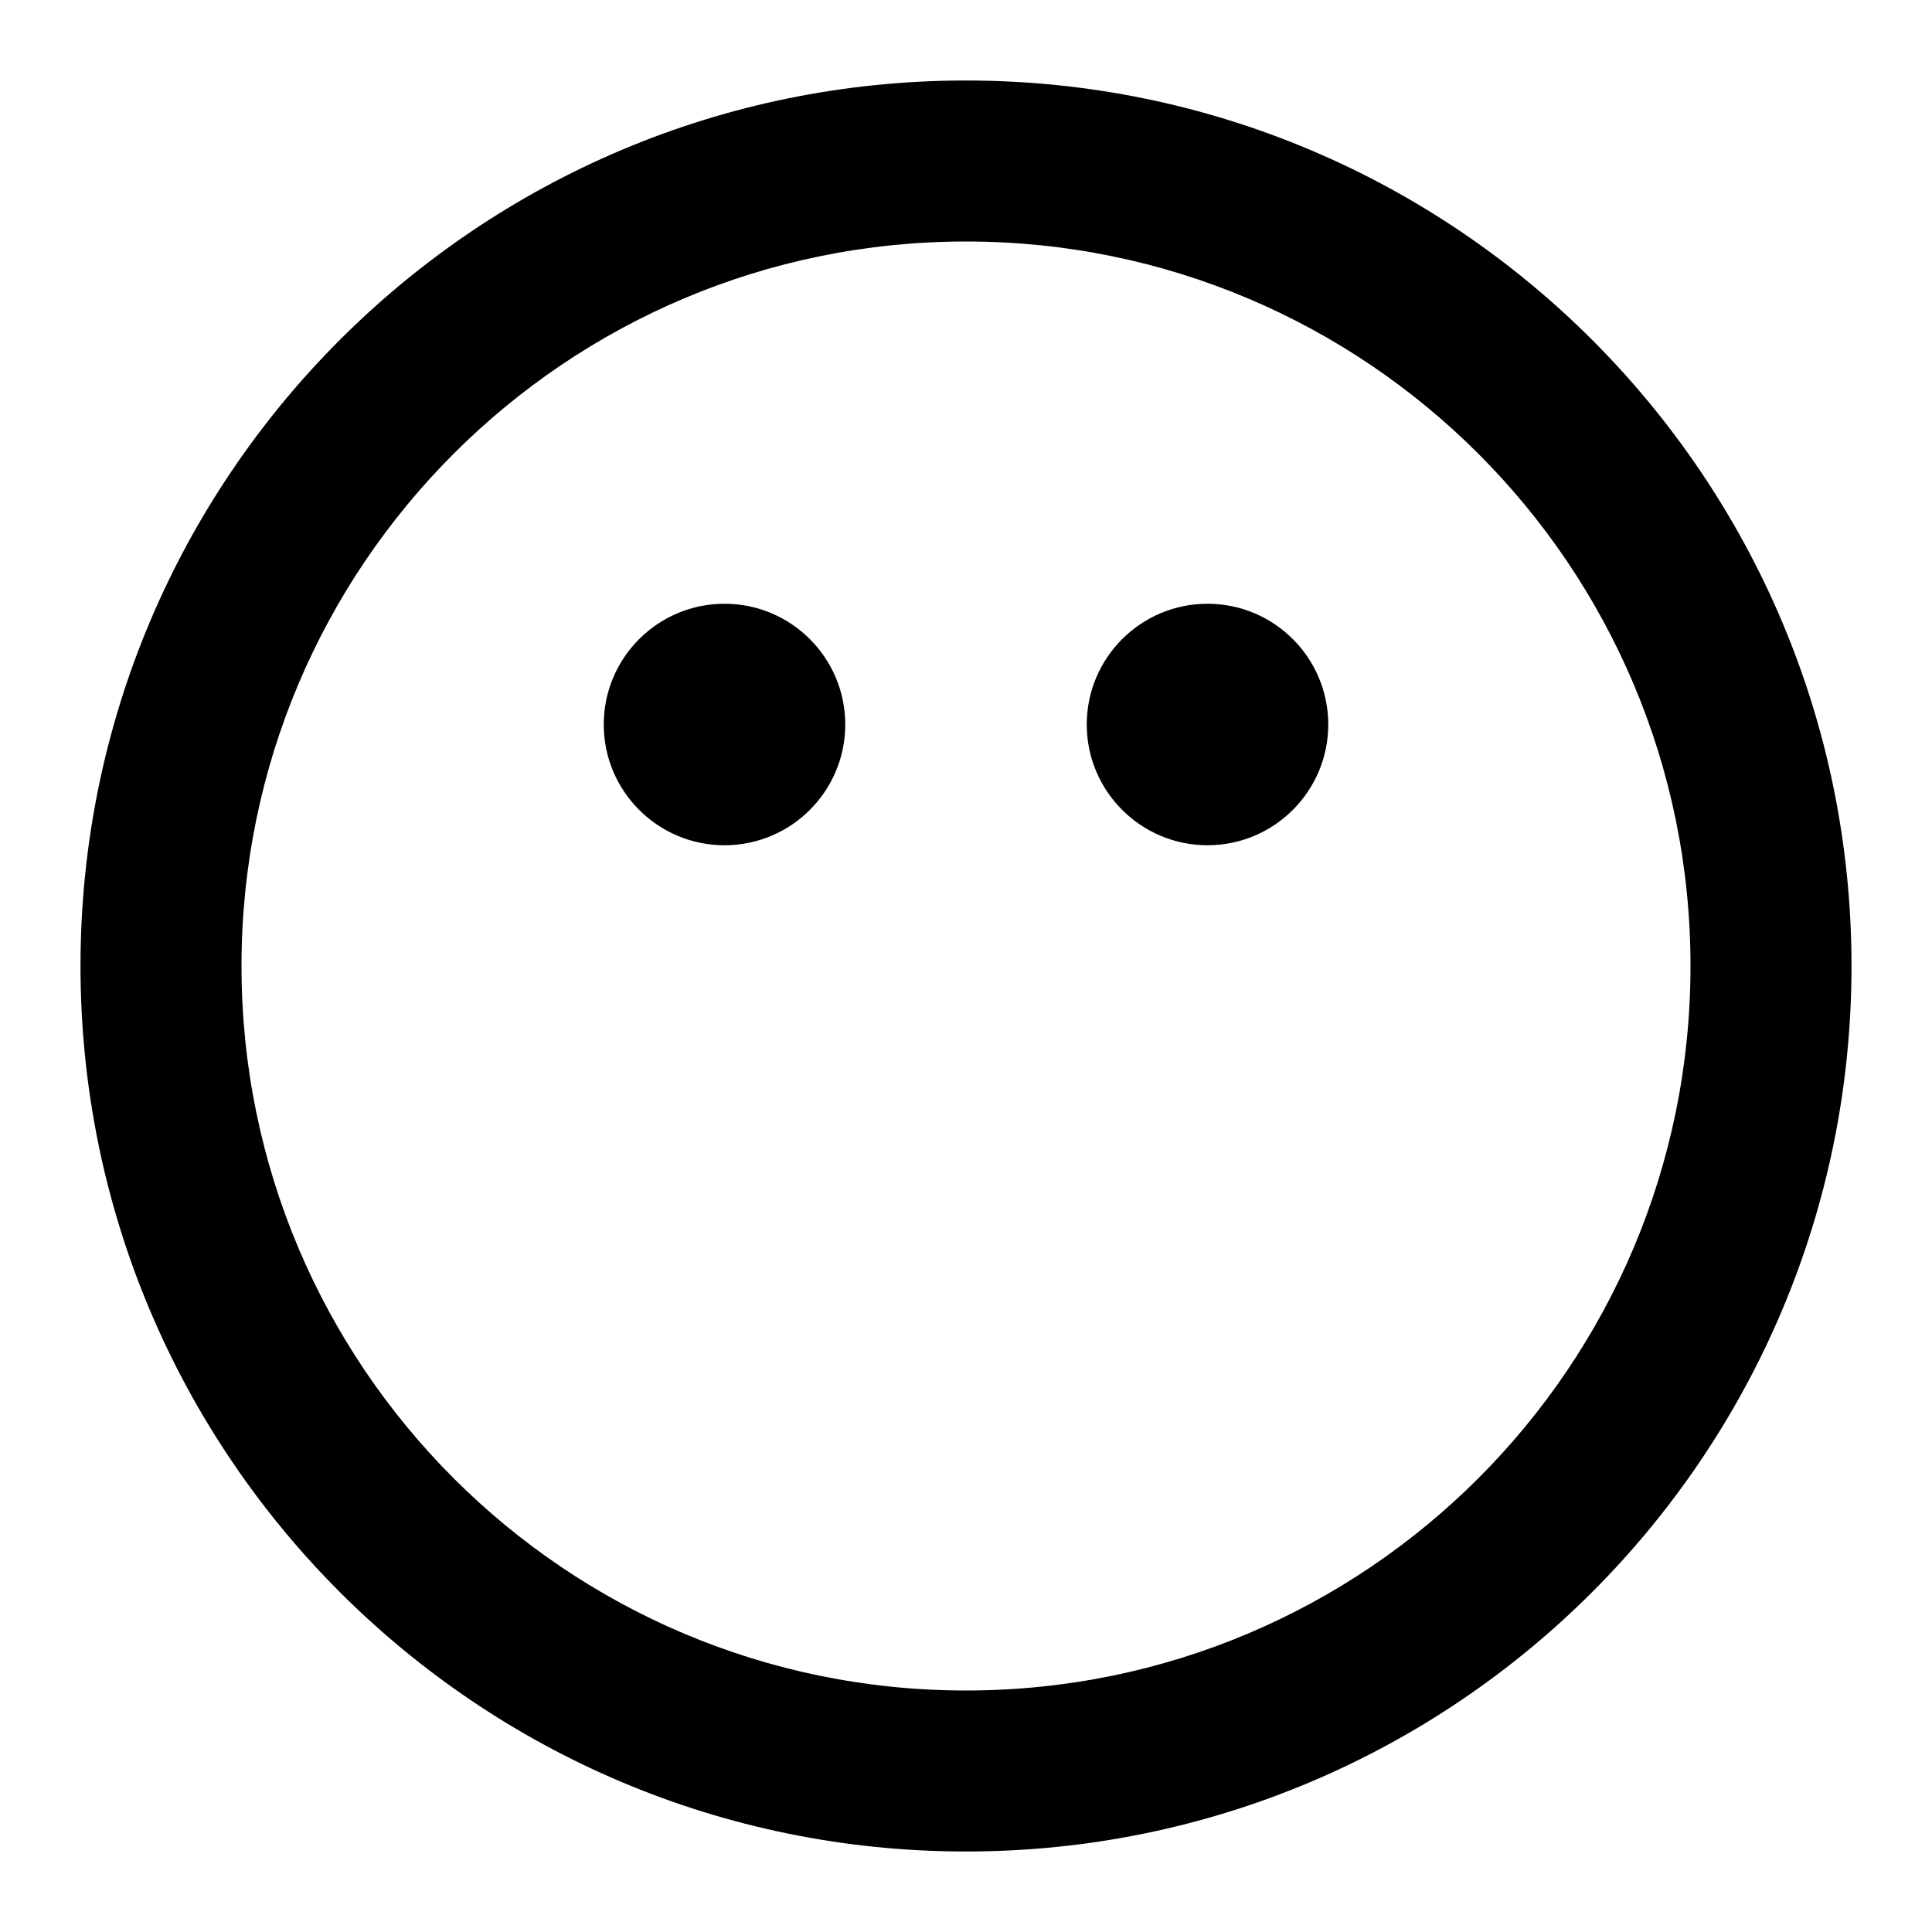
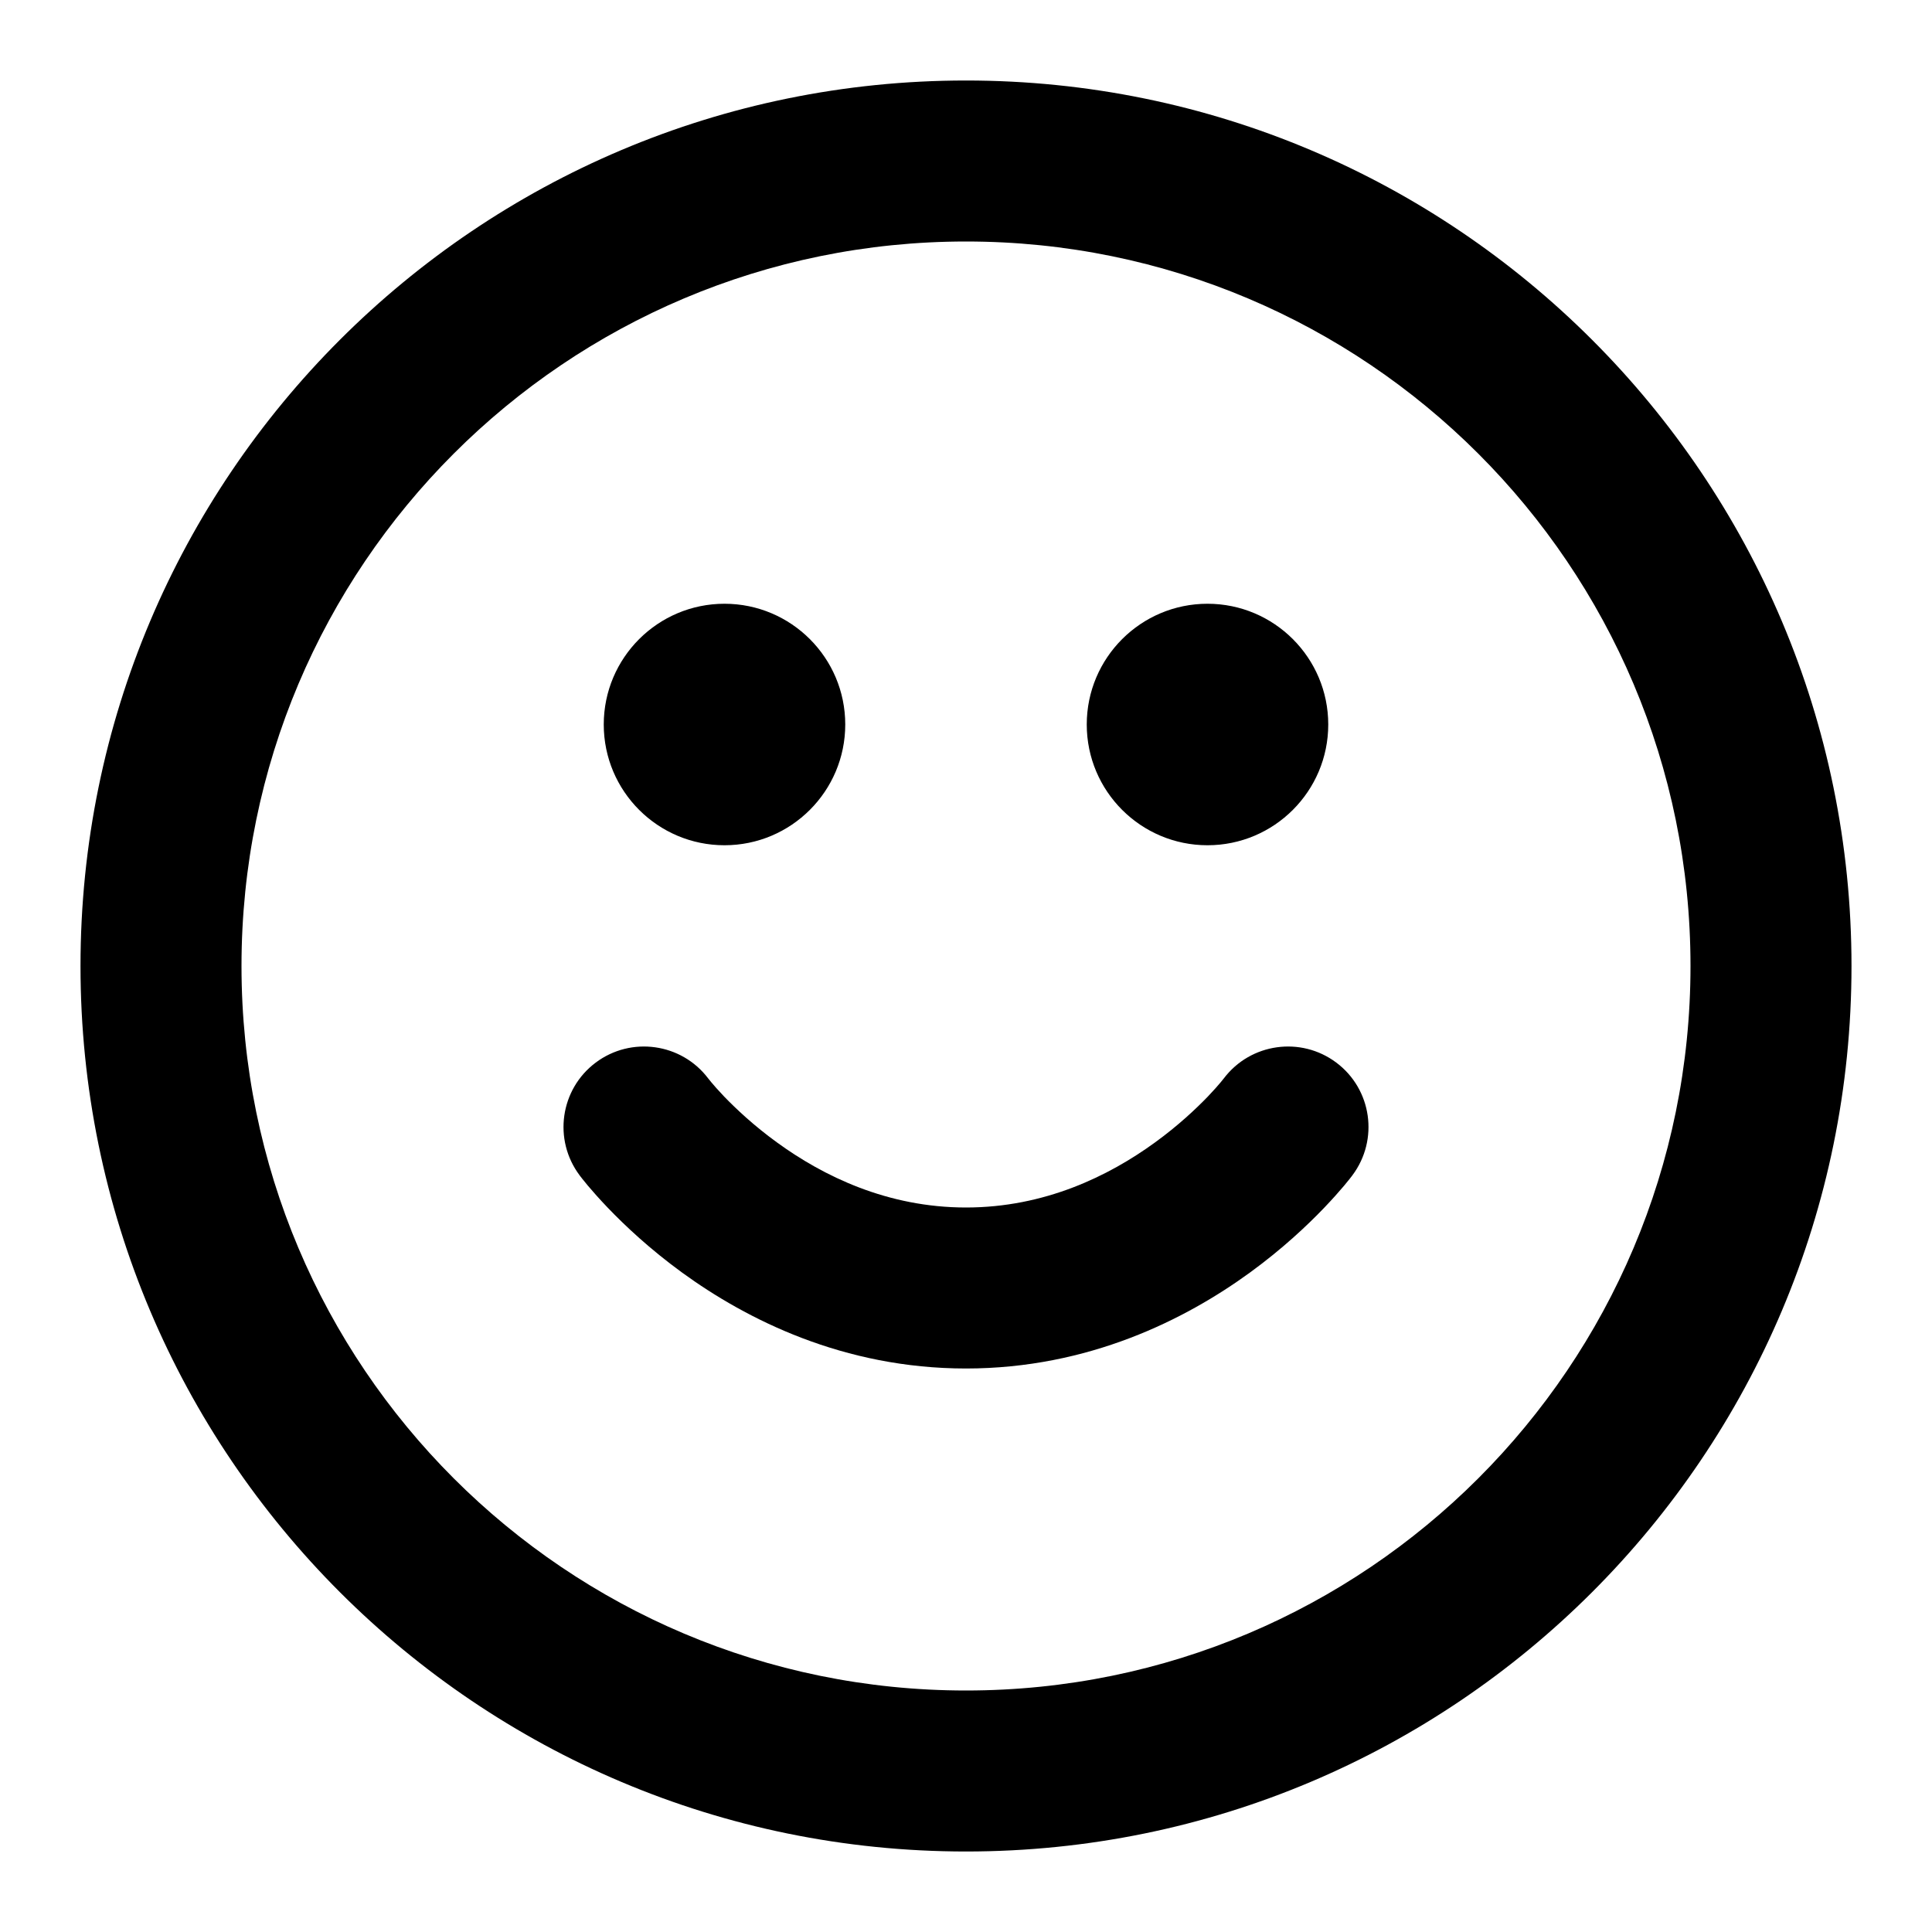
- <svg xmlns="http://www.w3.org/2000/svg" width="24" height="24" viewBox="0 0 24 24">
-   <defs />
-   <path d="M1,12 C1,5.925 5.925,1 12,1 C18.075,1 23,5.925 23,12 C23,18.075 18.075,23 12,23 C5.925,23 1,18.075 1,12 Z M12,3 C7.029,3 3,7.029 3,12 C3,16.971 7.029,21 12,21 C16.971,21 21,16.971 21,12 C21,7.029 16.971,3 12,3 Z M7.5,9 C7.5,8.172 8.172,7.5 9,7.5 C9.828,7.5 10.5,8.172 10.5,9 C10.5,9.828 9.828,10.5 9,10.5 C8.172,10.5 7.5,9.828 7.5,9 Z M13.5,9 C13.5,8.172 14.172,7.5 15,7.5 C15.828,7.5 16.5,8.172 16.5,9 C16.5,9.828 15.828,10.5 15,10.5 C14.172,10.5 13.5,9.828 13.5,9 Z" />
+ <svg xmlns="http://www.w3.org/2000/svg" width="24" height="24" viewBox="0 0 24 24" fill="none">
+   <path d="M12 3C7.029 3 3 7.029 3 12C3 16.971 7.029 21 12 21C16.971 21 21 16.971 21 12C21 7.029 16.971 3 12 3ZM1 12C1 5.925 5.925 1 12 1C18.075 1 23 5.925 23 12C23 18.075 18.075 23 12 23C5.925 23 1 18.075 1 12ZM7.5 9C7.5 8.172 8.172 7.5 9 7.5C9.828 7.5 10.5 8.172 10.5 9C10.5 9.828 9.828 10.5 9 10.5C8.172 10.5 7.5 9.828 7.5 9ZM13.5 9C13.5 8.172 14.172 7.5 15 7.5C15.828 7.5 16.5 8.172 16.5 9C16.5 9.828 15.828 10.5 15 10.5C14.172 10.5 13.5 9.828 13.5 9Z" fill="black" />
+   <path d="M8.797 13.396C8.465 12.958 7.84 12.87 7.4 13.2C6.958 13.531 6.869 14.158 7.2 14.6L7.201 14.601L7.202 14.603L7.205 14.607L7.212 14.616L7.233 14.643C7.251 14.665 7.274 14.694 7.303 14.729C7.362 14.799 7.445 14.893 7.551 15.004C7.764 15.226 8.073 15.517 8.474 15.809C9.272 16.389 10.475 17 12 17C13.525 17 14.728 16.389 15.526 15.809C15.927 15.517 16.236 15.226 16.449 15.004C16.555 14.893 16.638 14.799 16.697 14.729C16.726 14.694 16.749 14.665 16.767 14.643L16.788 14.616L16.795 14.607L16.798 14.603L16.799 14.601L16.8 14.6C17.131 14.158 17.042 13.531 16.6 13.2C16.16 12.87 15.535 12.958 15.203 13.396L15.198 13.402C15.193 13.409 15.181 13.423 15.165 13.443C15.132 13.483 15.078 13.544 15.005 13.621C14.857 13.774 14.636 13.983 14.349 14.191C13.772 14.611 12.975 15 12 15C11.025 15 10.228 14.611 9.651 14.191C9.364 13.983 9.143 13.774 8.995 13.621C8.922 13.544 8.868 13.483 8.835 13.443C8.819 13.423 8.807 13.409 8.802 13.402L8.797 13.396Z" fill="black" />
</svg>
